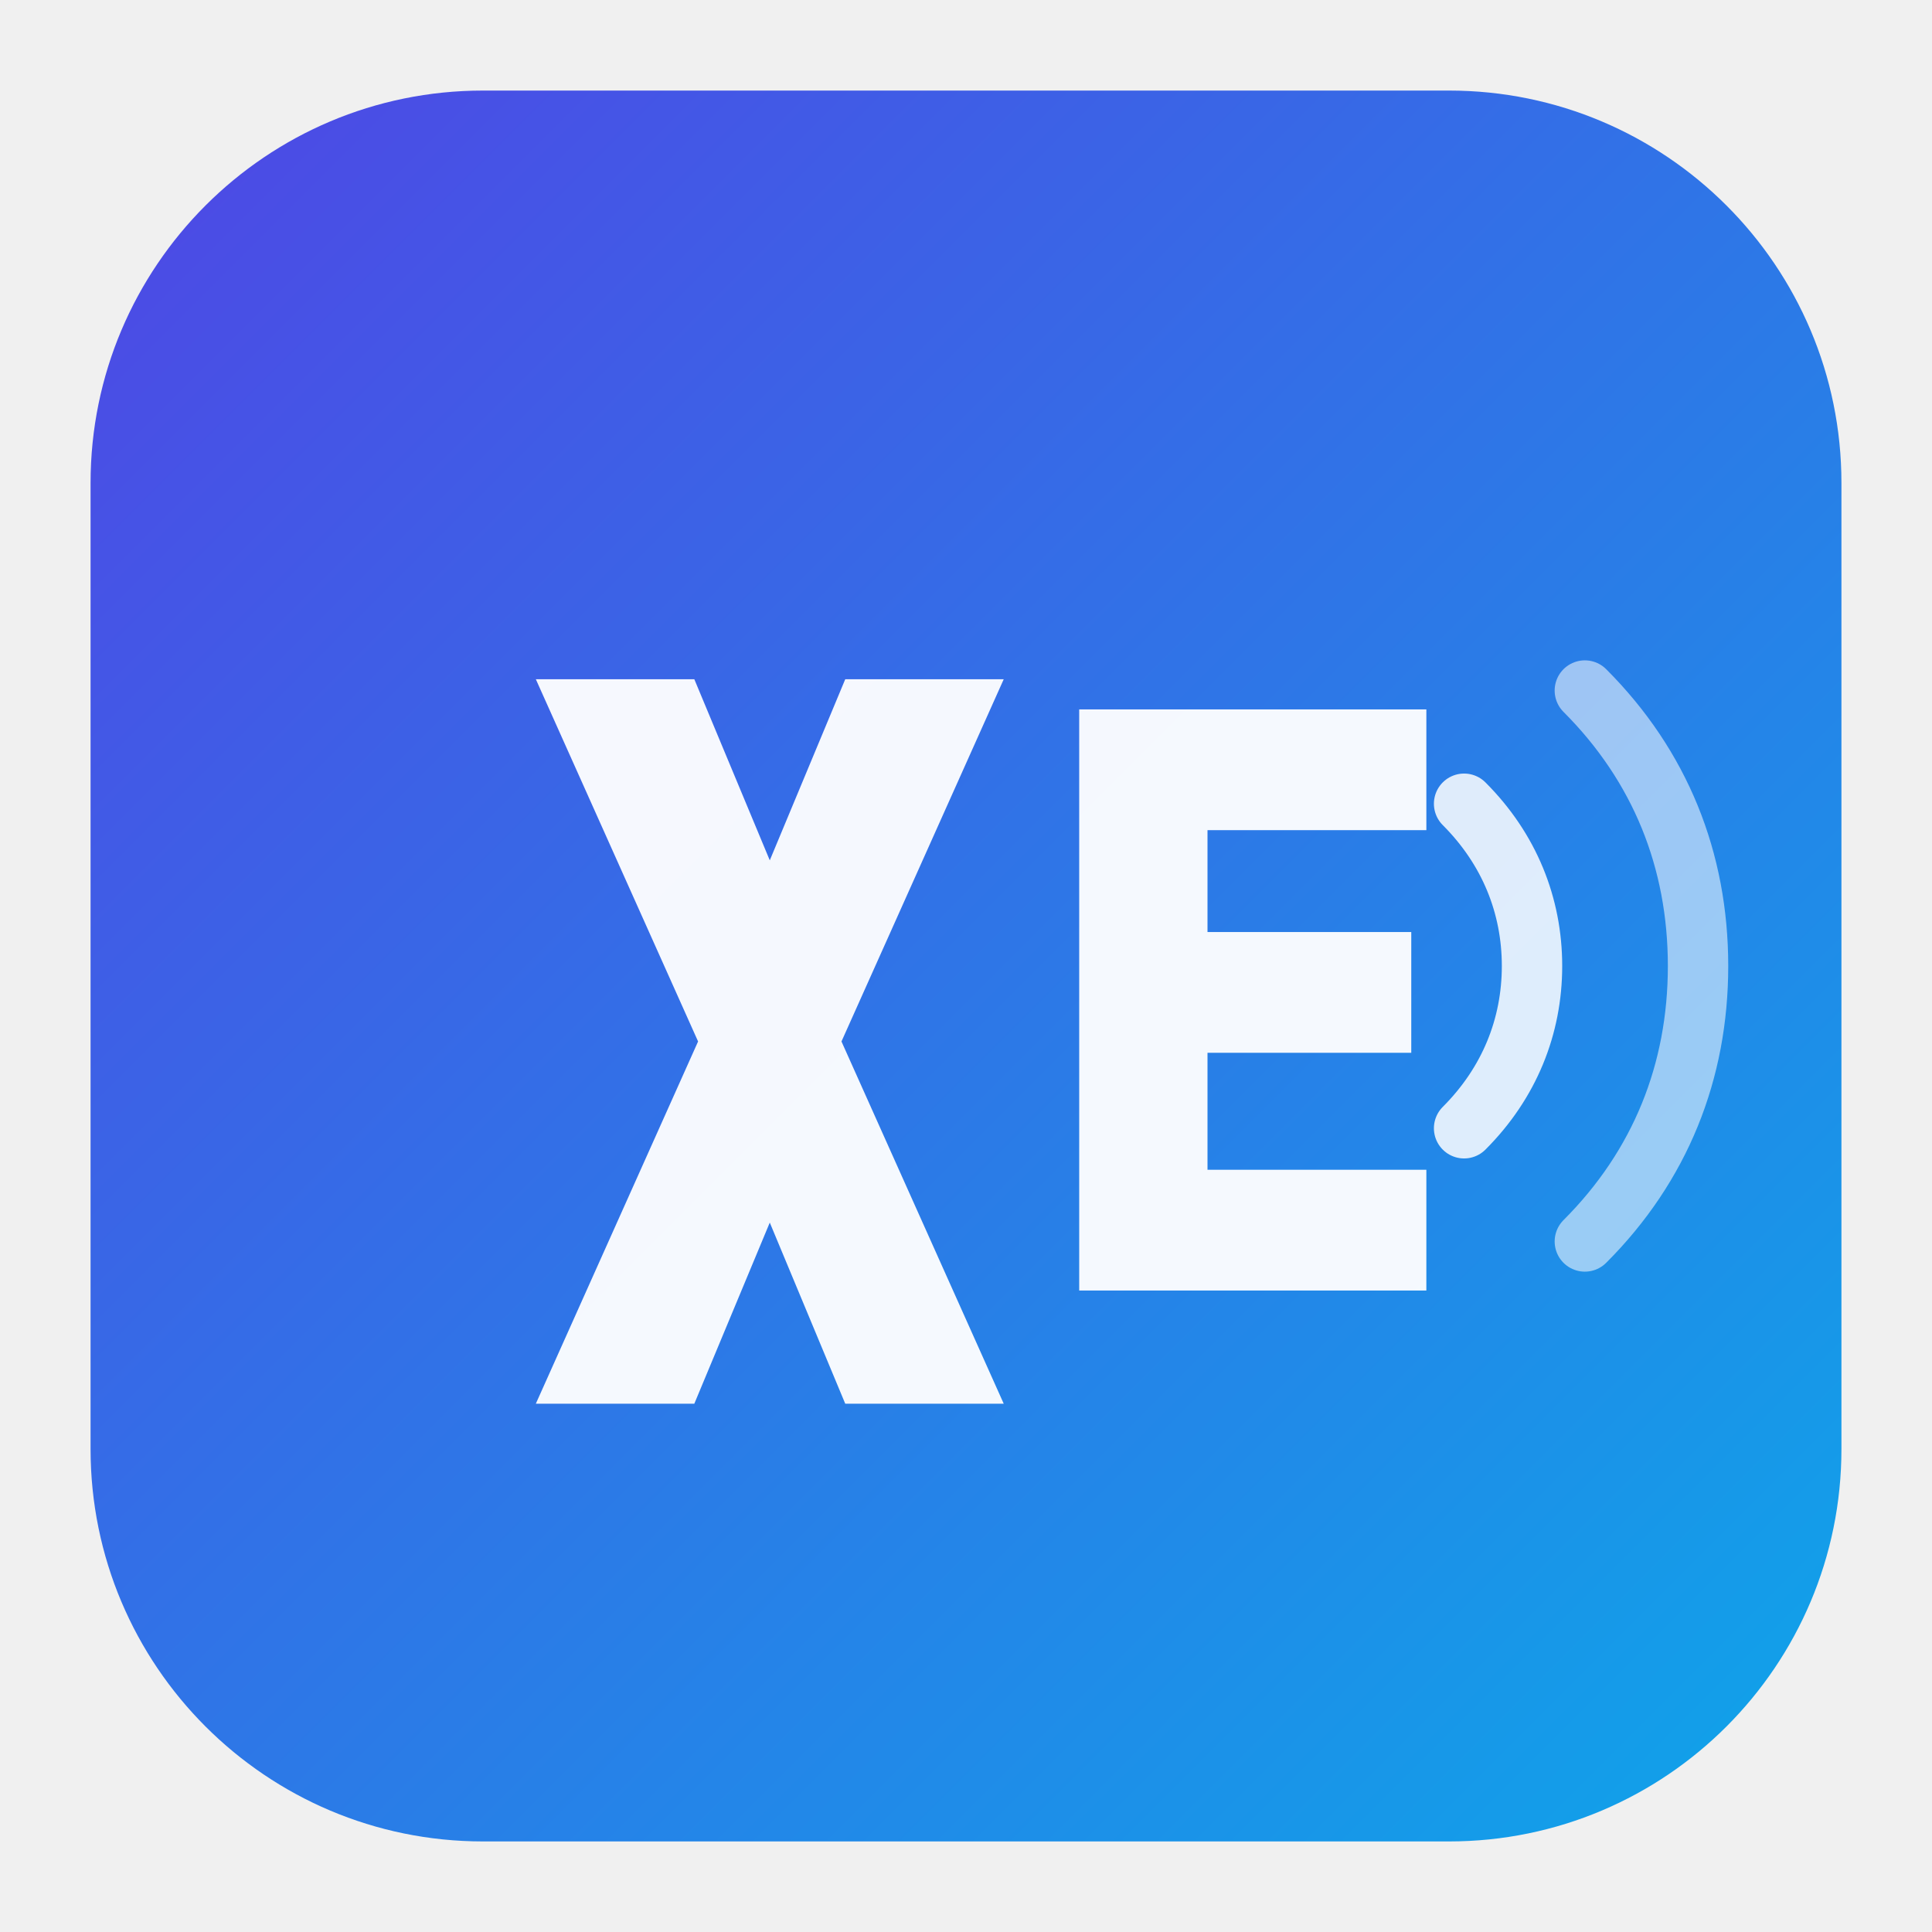
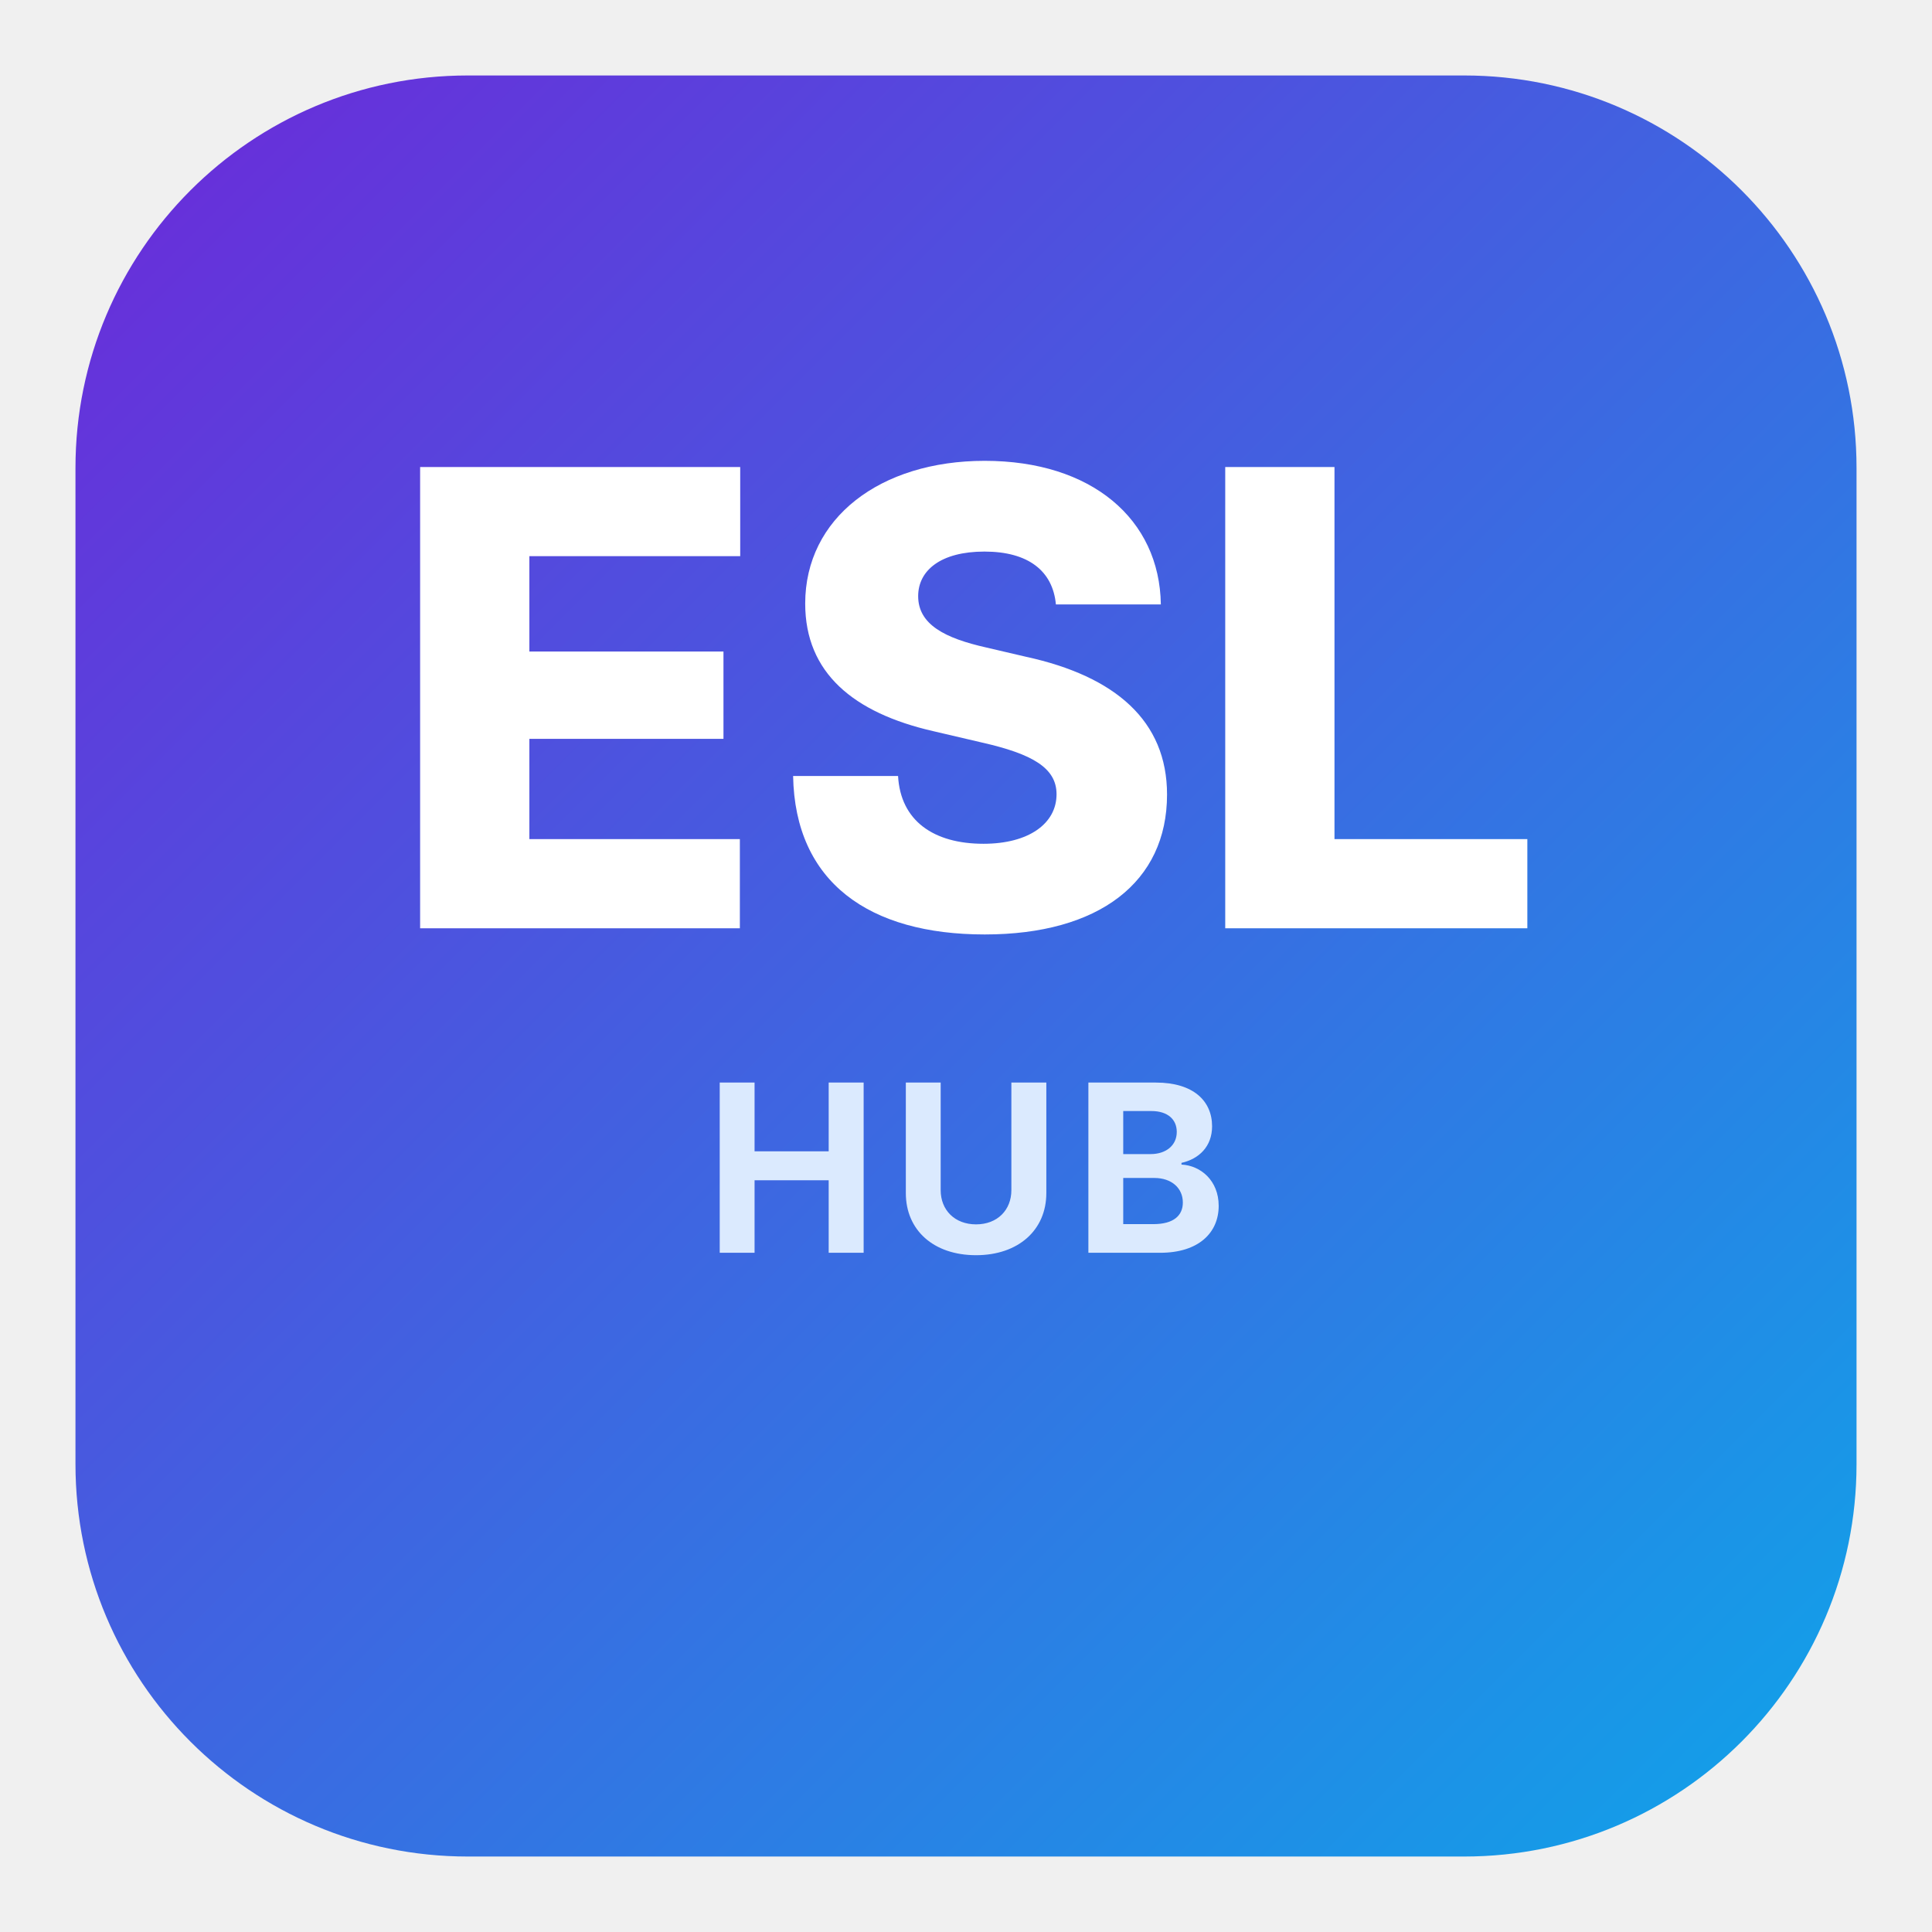
<svg xmlns="http://www.w3.org/2000/svg" width="512" height="512" viewBox="0 0 512 512" role="img" aria-labelledby="title desc">
  <defs>
    <linearGradient id="bg" x1="0%" y1="0%" x2="100%" y2="100%">
-       <stop offset="0%" stop-color="#4f46e5" />
+       <stop offset="0%" stop-color="#6d28d9" />
      <stop offset="100%" stop-color="#0ea5e9" />
    </linearGradient>
  </defs>
-   <rect x="24" y="24" width="464" height="464" rx="104" fill="url(#bg)" />
-   <path d="M142 180h42l20 48 20-48h42l-43 96 43 96h-42l-20-48-20 48h-42l43-96z" fill="#fff" opacity="0.95" />
-   <path d="M286 188h92v32h-58v27h54v32h-54v31h58v32h-92z" fill="#fff" opacity="0.95" />
-   <path d="M388 213c12 12 18 27 18 43s-6 31-18 43" fill="none" stroke="#fff" stroke-width="16" stroke-linecap="round" opacity="0.85" />
-   <path d="M420 183c20 20 30 45 30 73s-10 53-30 73" fill="none" stroke="#fff" stroke-width="16" stroke-linecap="round" opacity="0.55" />
+   <rect x="20" y="20" width="472" height="472" rx="104" fill="url(#bg)" />
+   <text x="256" y="246" text-anchor="middle" fill="#ffffff" font-size="168" font-family="Inter, Segoe UI, Arial, sans-serif" font-weight="800">ESL</text>
+   <text x="256" y="332" text-anchor="middle" fill="#dbeafe" font-size="62" font-family="Inter, Segoe UI, Arial, sans-serif" font-weight="700" letter-spacing="3">HUB</text>
</svg>
